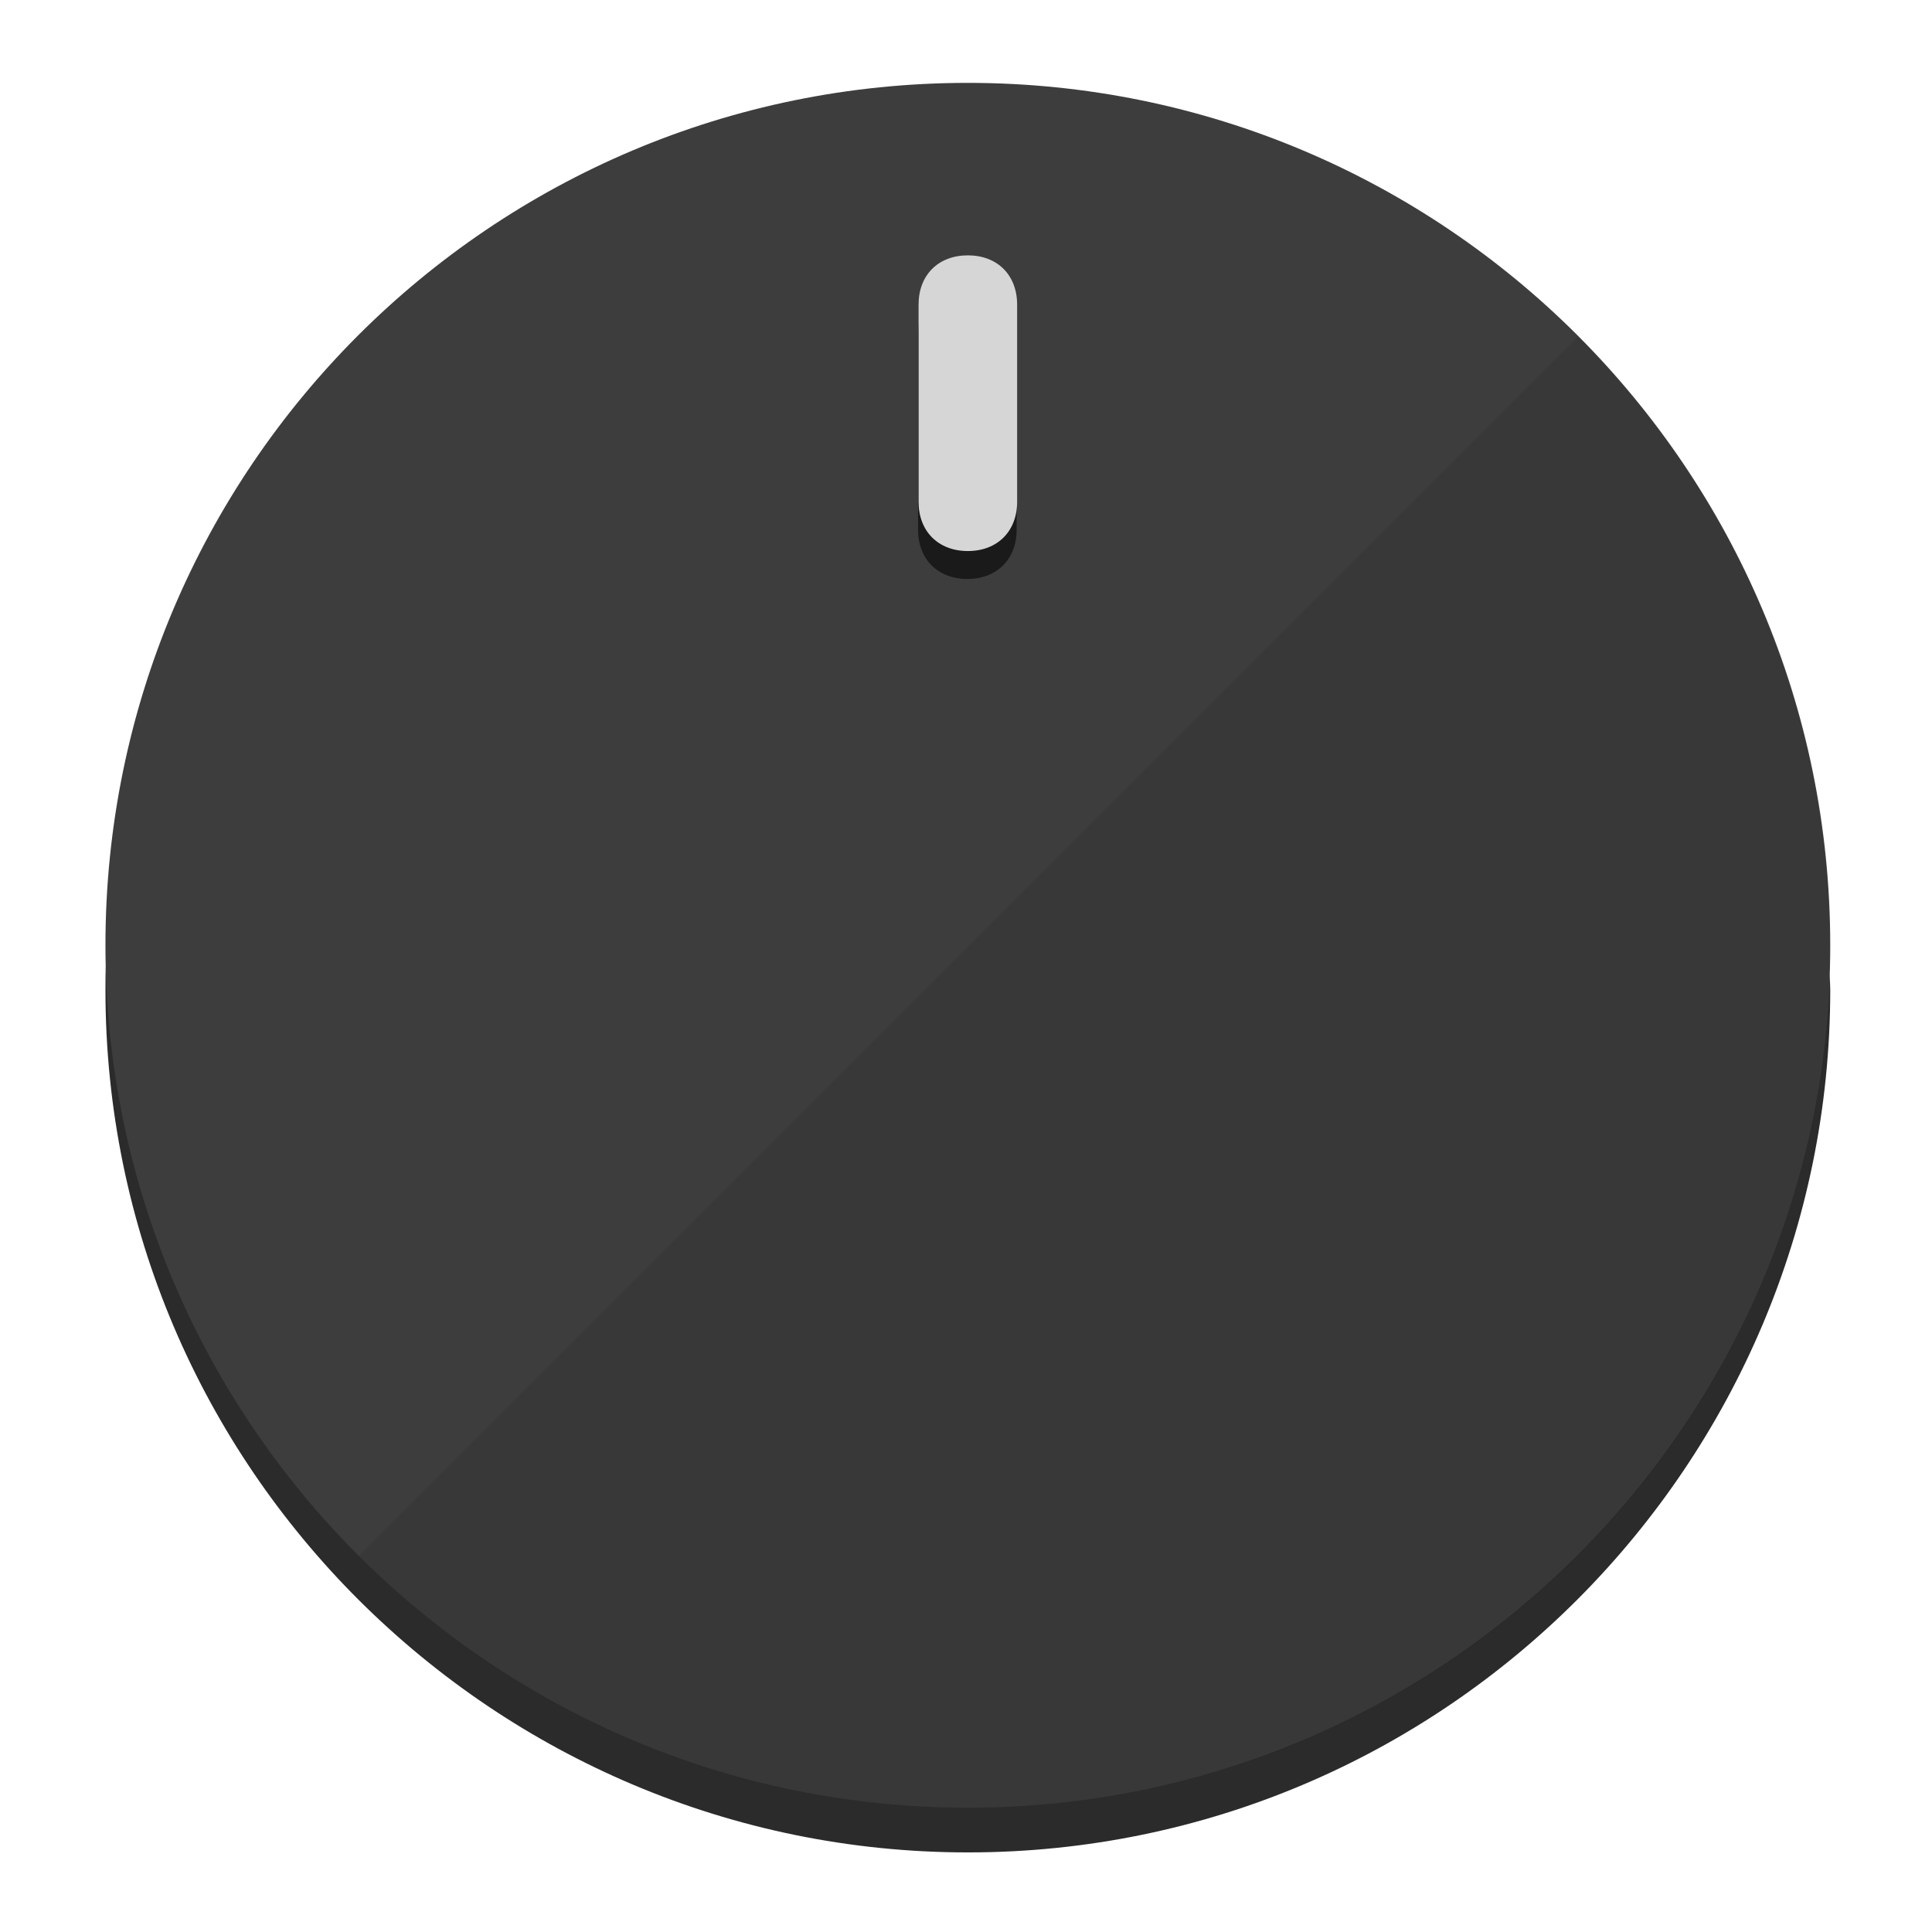
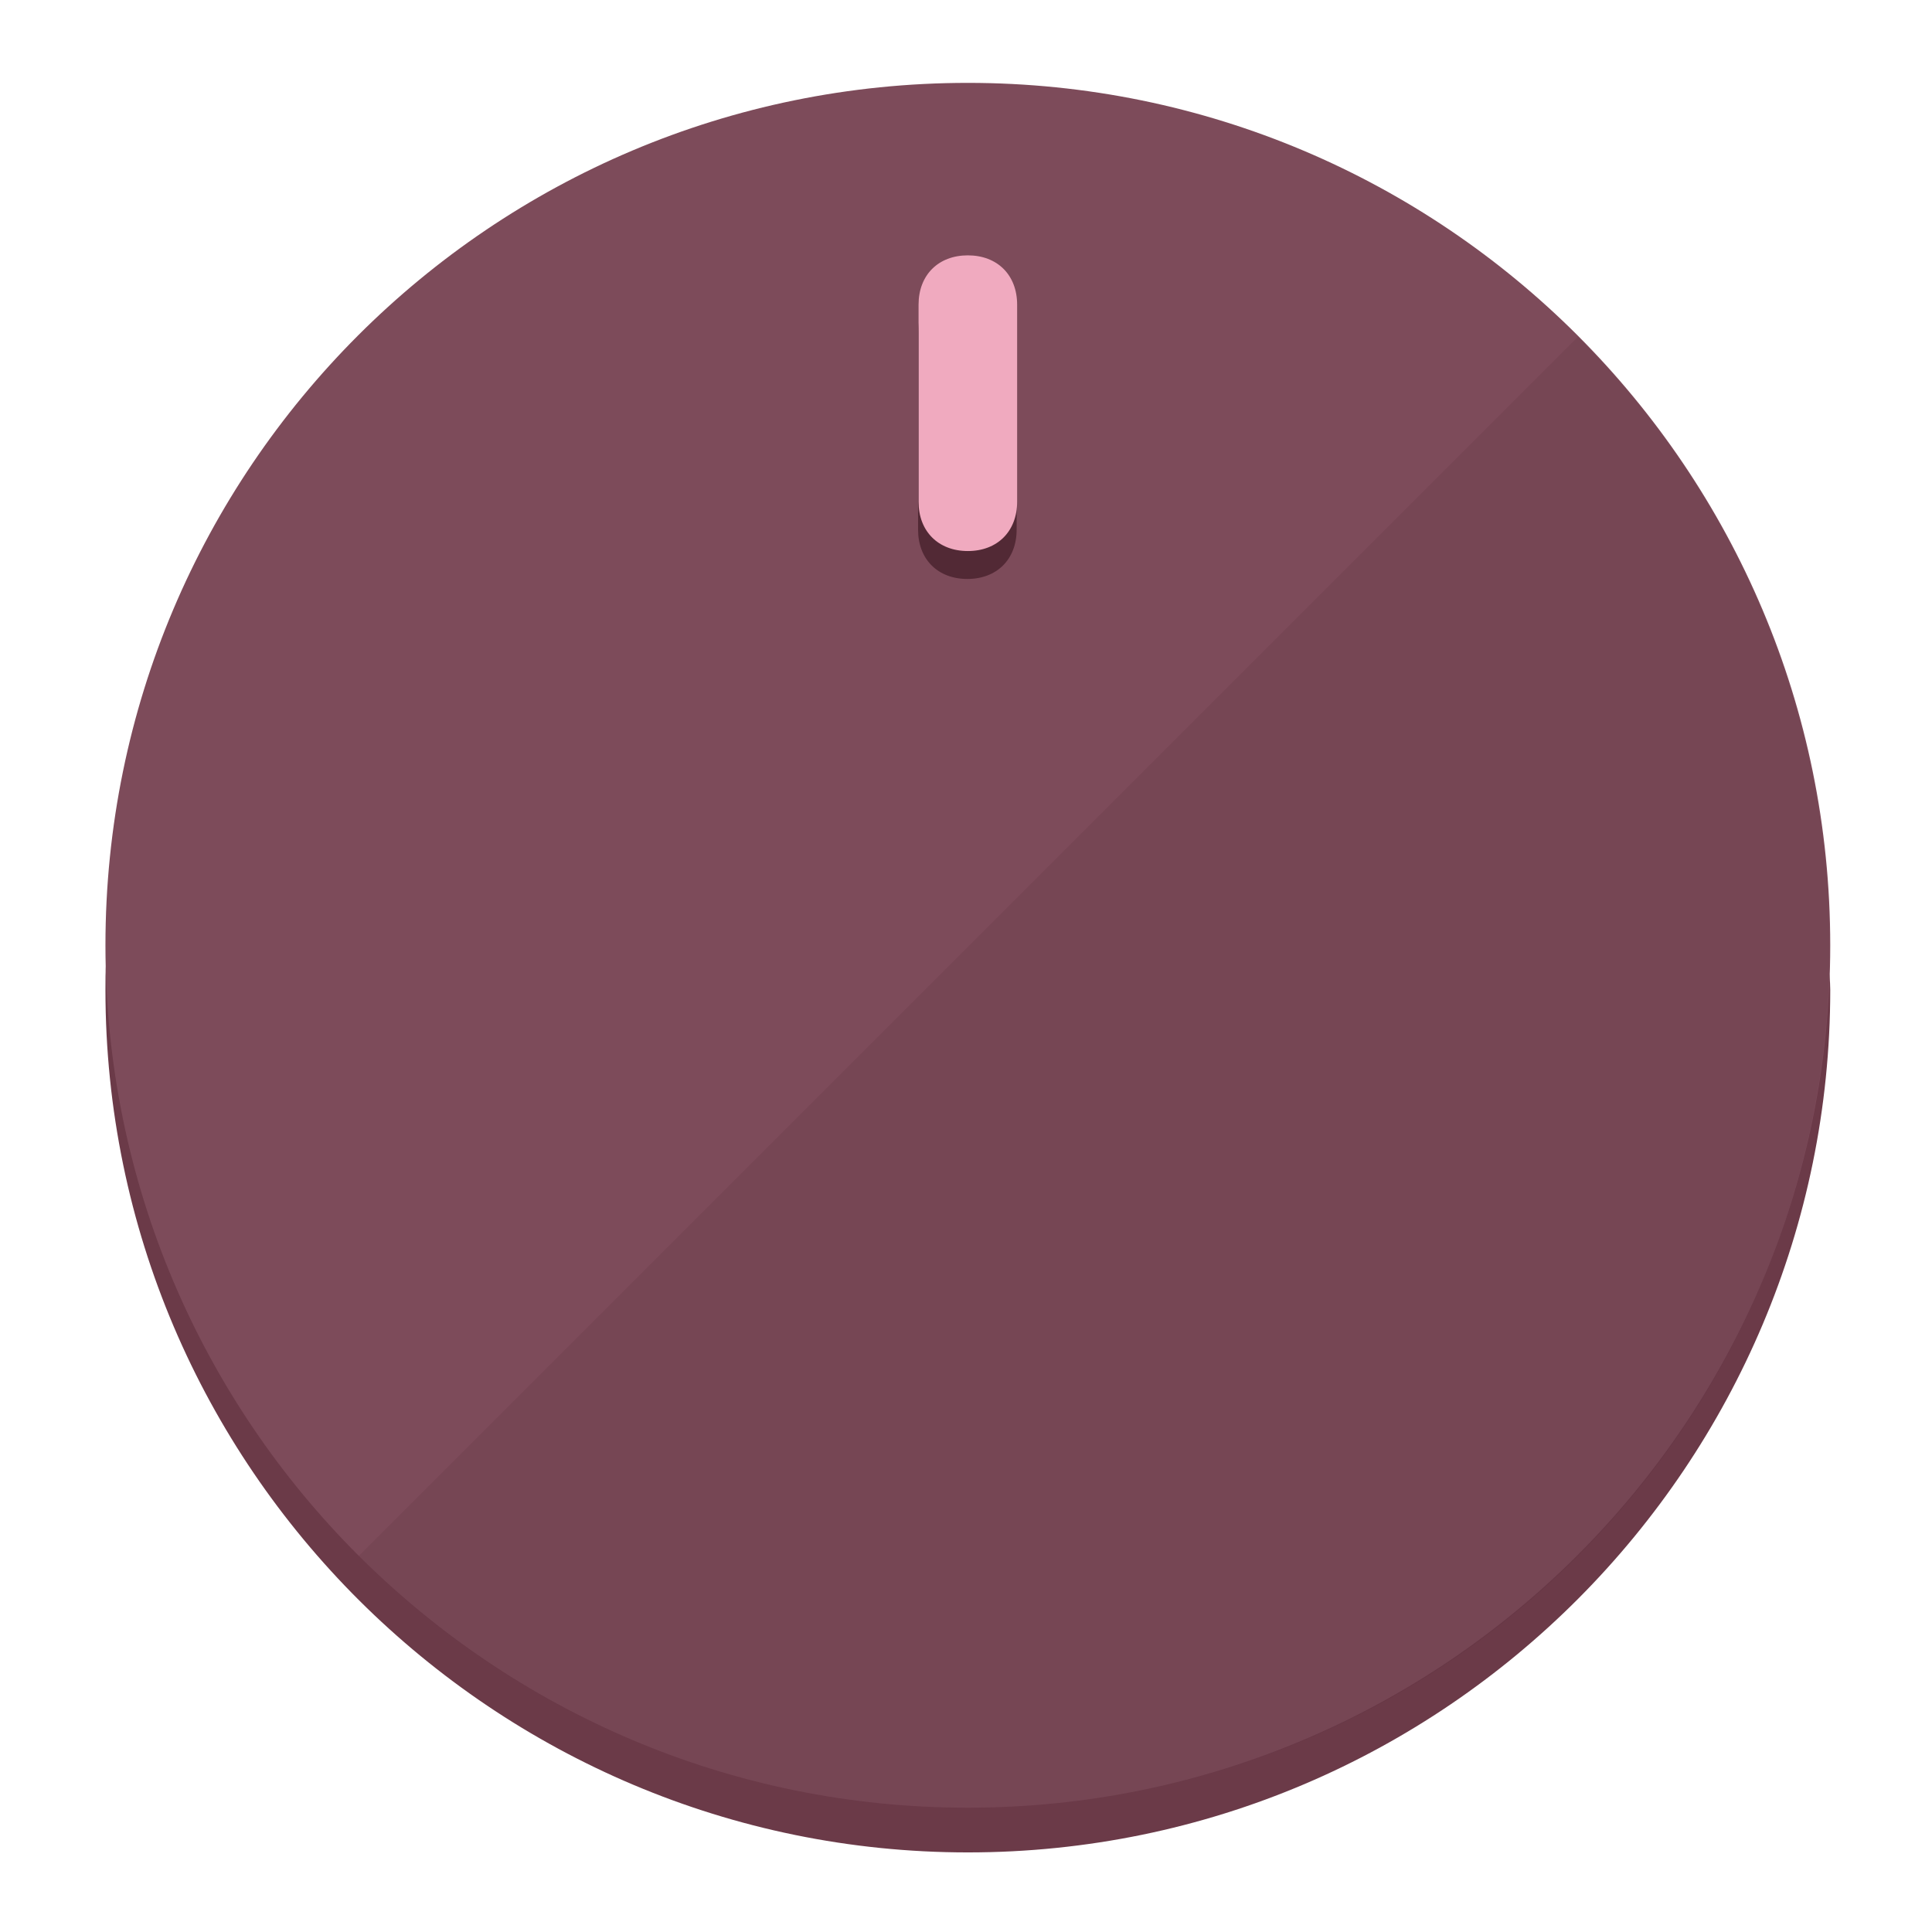
<svg xmlns="http://www.w3.org/2000/svg" height="120px" width="120px" version="1.1" id="Layer_1" viewBox="0 0 496.8 496.8" xml:space="preserve">
  <defs id="defs23" />
  <g id="g3158">
-     <path style="display:inline;fill:#2B2B2B;fill-opacity:1;stroke-width:1.584" d="m 248.875,445.92 c 116.582,0 212.89,-91.238 220.493,-205.286 0,5.069 1.267,8.87 1.267,13.939 0,121.651 -98.842,221.76 -221.76,221.76 -121.651,0 -221.76,-98.842 -221.76,-221.76 0,-5.069 0,-8.87 1.267,-13.939 7.603,114.048 103.91,205.286 220.493,205.286 z" id="path8" />
-     <circle style="display:inline;fill:#3D3D3D;fill-opacity:1;stroke-width:1.584" cx="248.875" cy="243.071" r="221.76" id="circle12" />
-     <path style="display:inline;fill:#1A1A1A;fill-opacity:0.154;stroke-width:1.587" d="m 405.744,86.606 c 86.308,86.308 86.308,227.193 0,313.5 -86.308,86.308 -227.193,86.308 -313.5,0" id="path14" />
+     <path style="display:inline;fill:#6B3A48;fill-opacity:1;stroke-width:1.584" d="m 248.875,445.92 c 116.582,0 212.89,-91.238 220.493,-205.286 0,5.069 1.267,8.87 1.267,13.939 0,121.651 -98.842,221.76 -221.76,221.76 -121.651,0 -221.76,-98.842 -221.76,-221.76 0,-5.069 0,-8.87 1.267,-13.939 7.603,114.048 103.91,205.286 220.493,205.286 z" id="path8" />
+     <circle style="display:inline;fill:#7D4B5A;fill-opacity:1;stroke-width:1.584" cx="248.875" cy="243.071" r="221.76" id="circle12" />
+     <path style="display:inline;fill:#522935;fill-opacity:0.154;stroke-width:1.587" d="m 405.744,86.606 c 86.308,86.308 86.308,227.193 0,313.5 -86.308,86.308 -227.193,86.308 -313.5,0" id="path14" />
  </g>
  <g id="g3198">
    <circle style="display:none;fill:#000000;fill-opacity:0;stroke-width:1.584" cx="248.467" cy="243.582" r="221.76" id="circle12-3" />
-     <path style="display:inline;fill:#1A1A1A;fill-opacity:1;stroke-width:1.584" d="m 261.42,136.204 c 0,7.603 -5.069,12.672 -12.672,12.672 v 0 c -7.603,0 -12.672,-5.069 -12.672,-12.672 l -1e-5,-50.688 c 3e-5,-7.603 5.069,-12.672 12.672,-12.672 v 0 c 7.603,-1.4e-5 12.672,5.069 12.672,12.672 z" id="path3789" />
-     <path style="display:inline;fill:#D6D6D6;stroke-width:1.584" d="m 261.547,129.023 c -10e-6,7.603 -5.069,12.672 -12.672,12.672 v 0 c -7.603,1e-5 -12.672,-5.069 -12.672,-12.672 l 10e-6,-50.688 c -10e-6,-7.603 5.069,-12.672 12.672,-12.672 v 0 c 7.603,-3e-6 12.672,5.069 12.672,12.672 z" id="path915" />
+     <path style="display:inline;fill:#522935;fill-opacity:1;stroke-width:1.584" d="m 261.42,136.204 c 0,7.603 -5.069,12.672 -12.672,12.672 v 0 c -7.603,0 -12.672,-5.069 -12.672,-12.672 l -1e-5,-50.688 c 3e-5,-7.603 5.069,-12.672 12.672,-12.672 v 0 c 7.603,-1.4e-5 12.672,5.069 12.672,12.672 z" id="path3789" />
+     <path style="display:inline;fill:#F0AABF;stroke-width:1.584" d="m 261.547,129.023 c -10e-6,7.603 -5.069,12.672 -12.672,12.672 v 0 c -7.603,1e-5 -12.672,-5.069 -12.672,-12.672 l 10e-6,-50.688 c -10e-6,-7.603 5.069,-12.672 12.672,-12.672 v 0 c 7.603,-3e-6 12.672,5.069 12.672,12.672 z" id="path915" />
  </g>
</svg>
